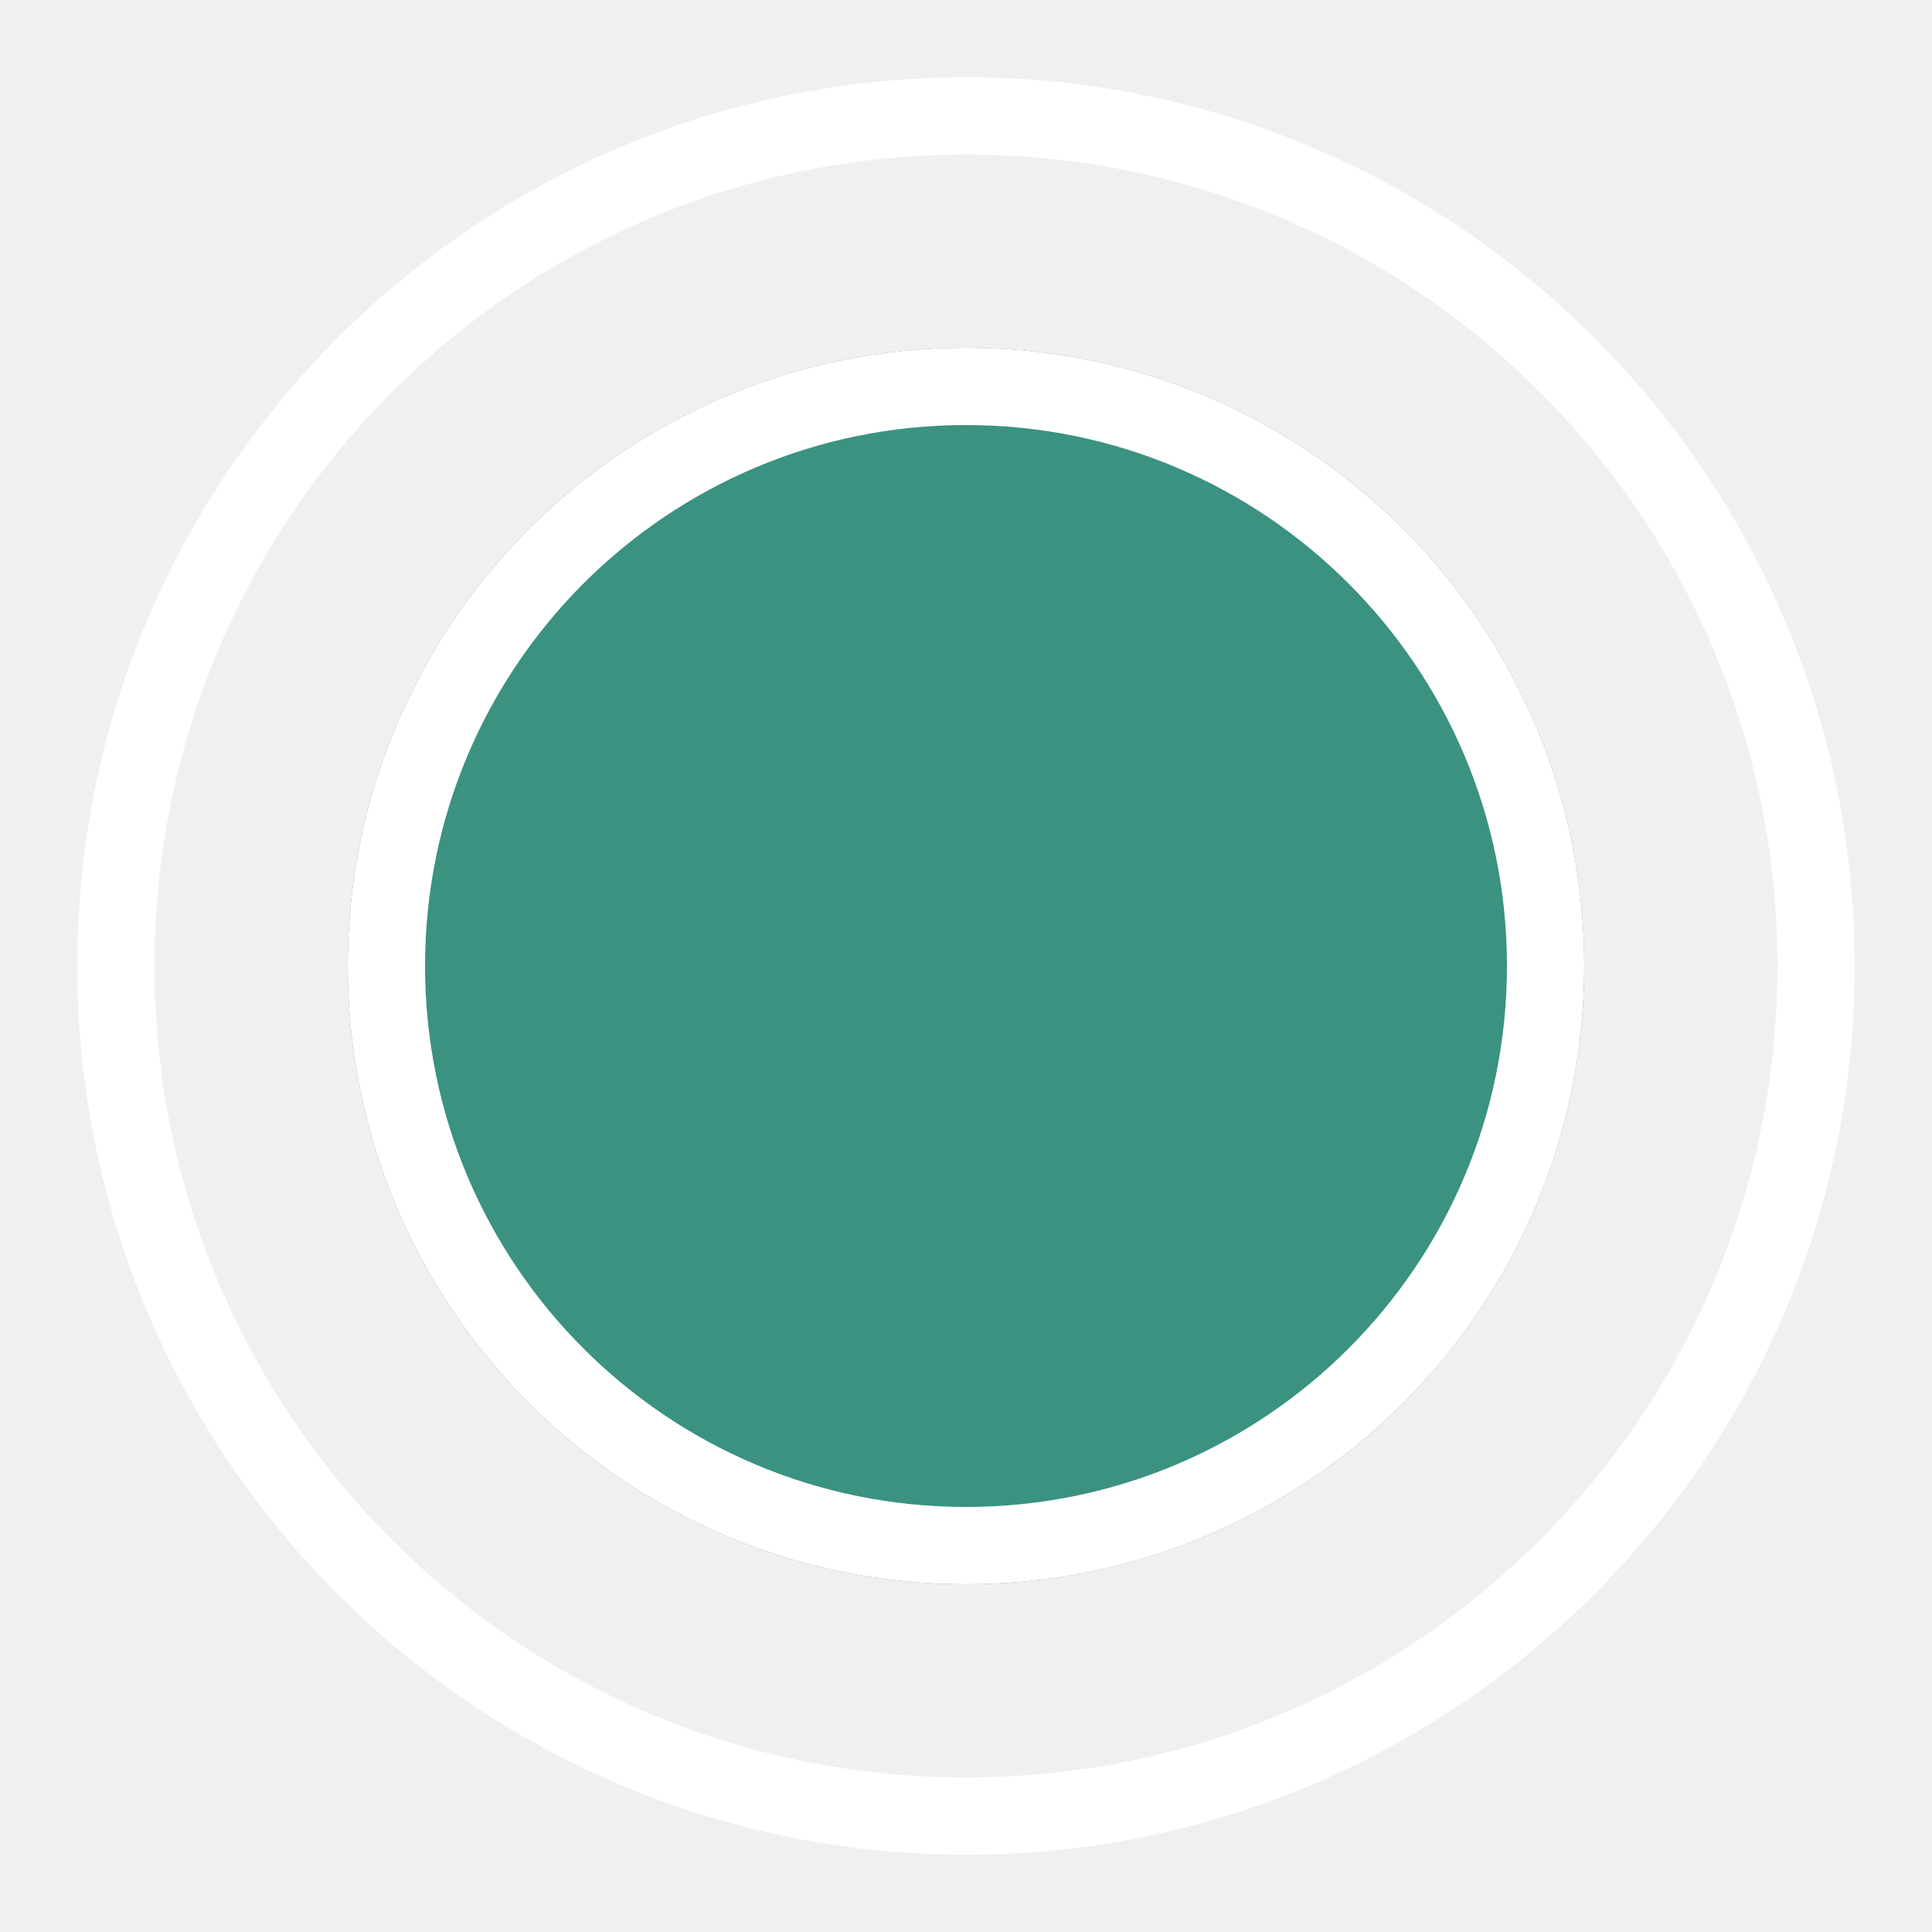
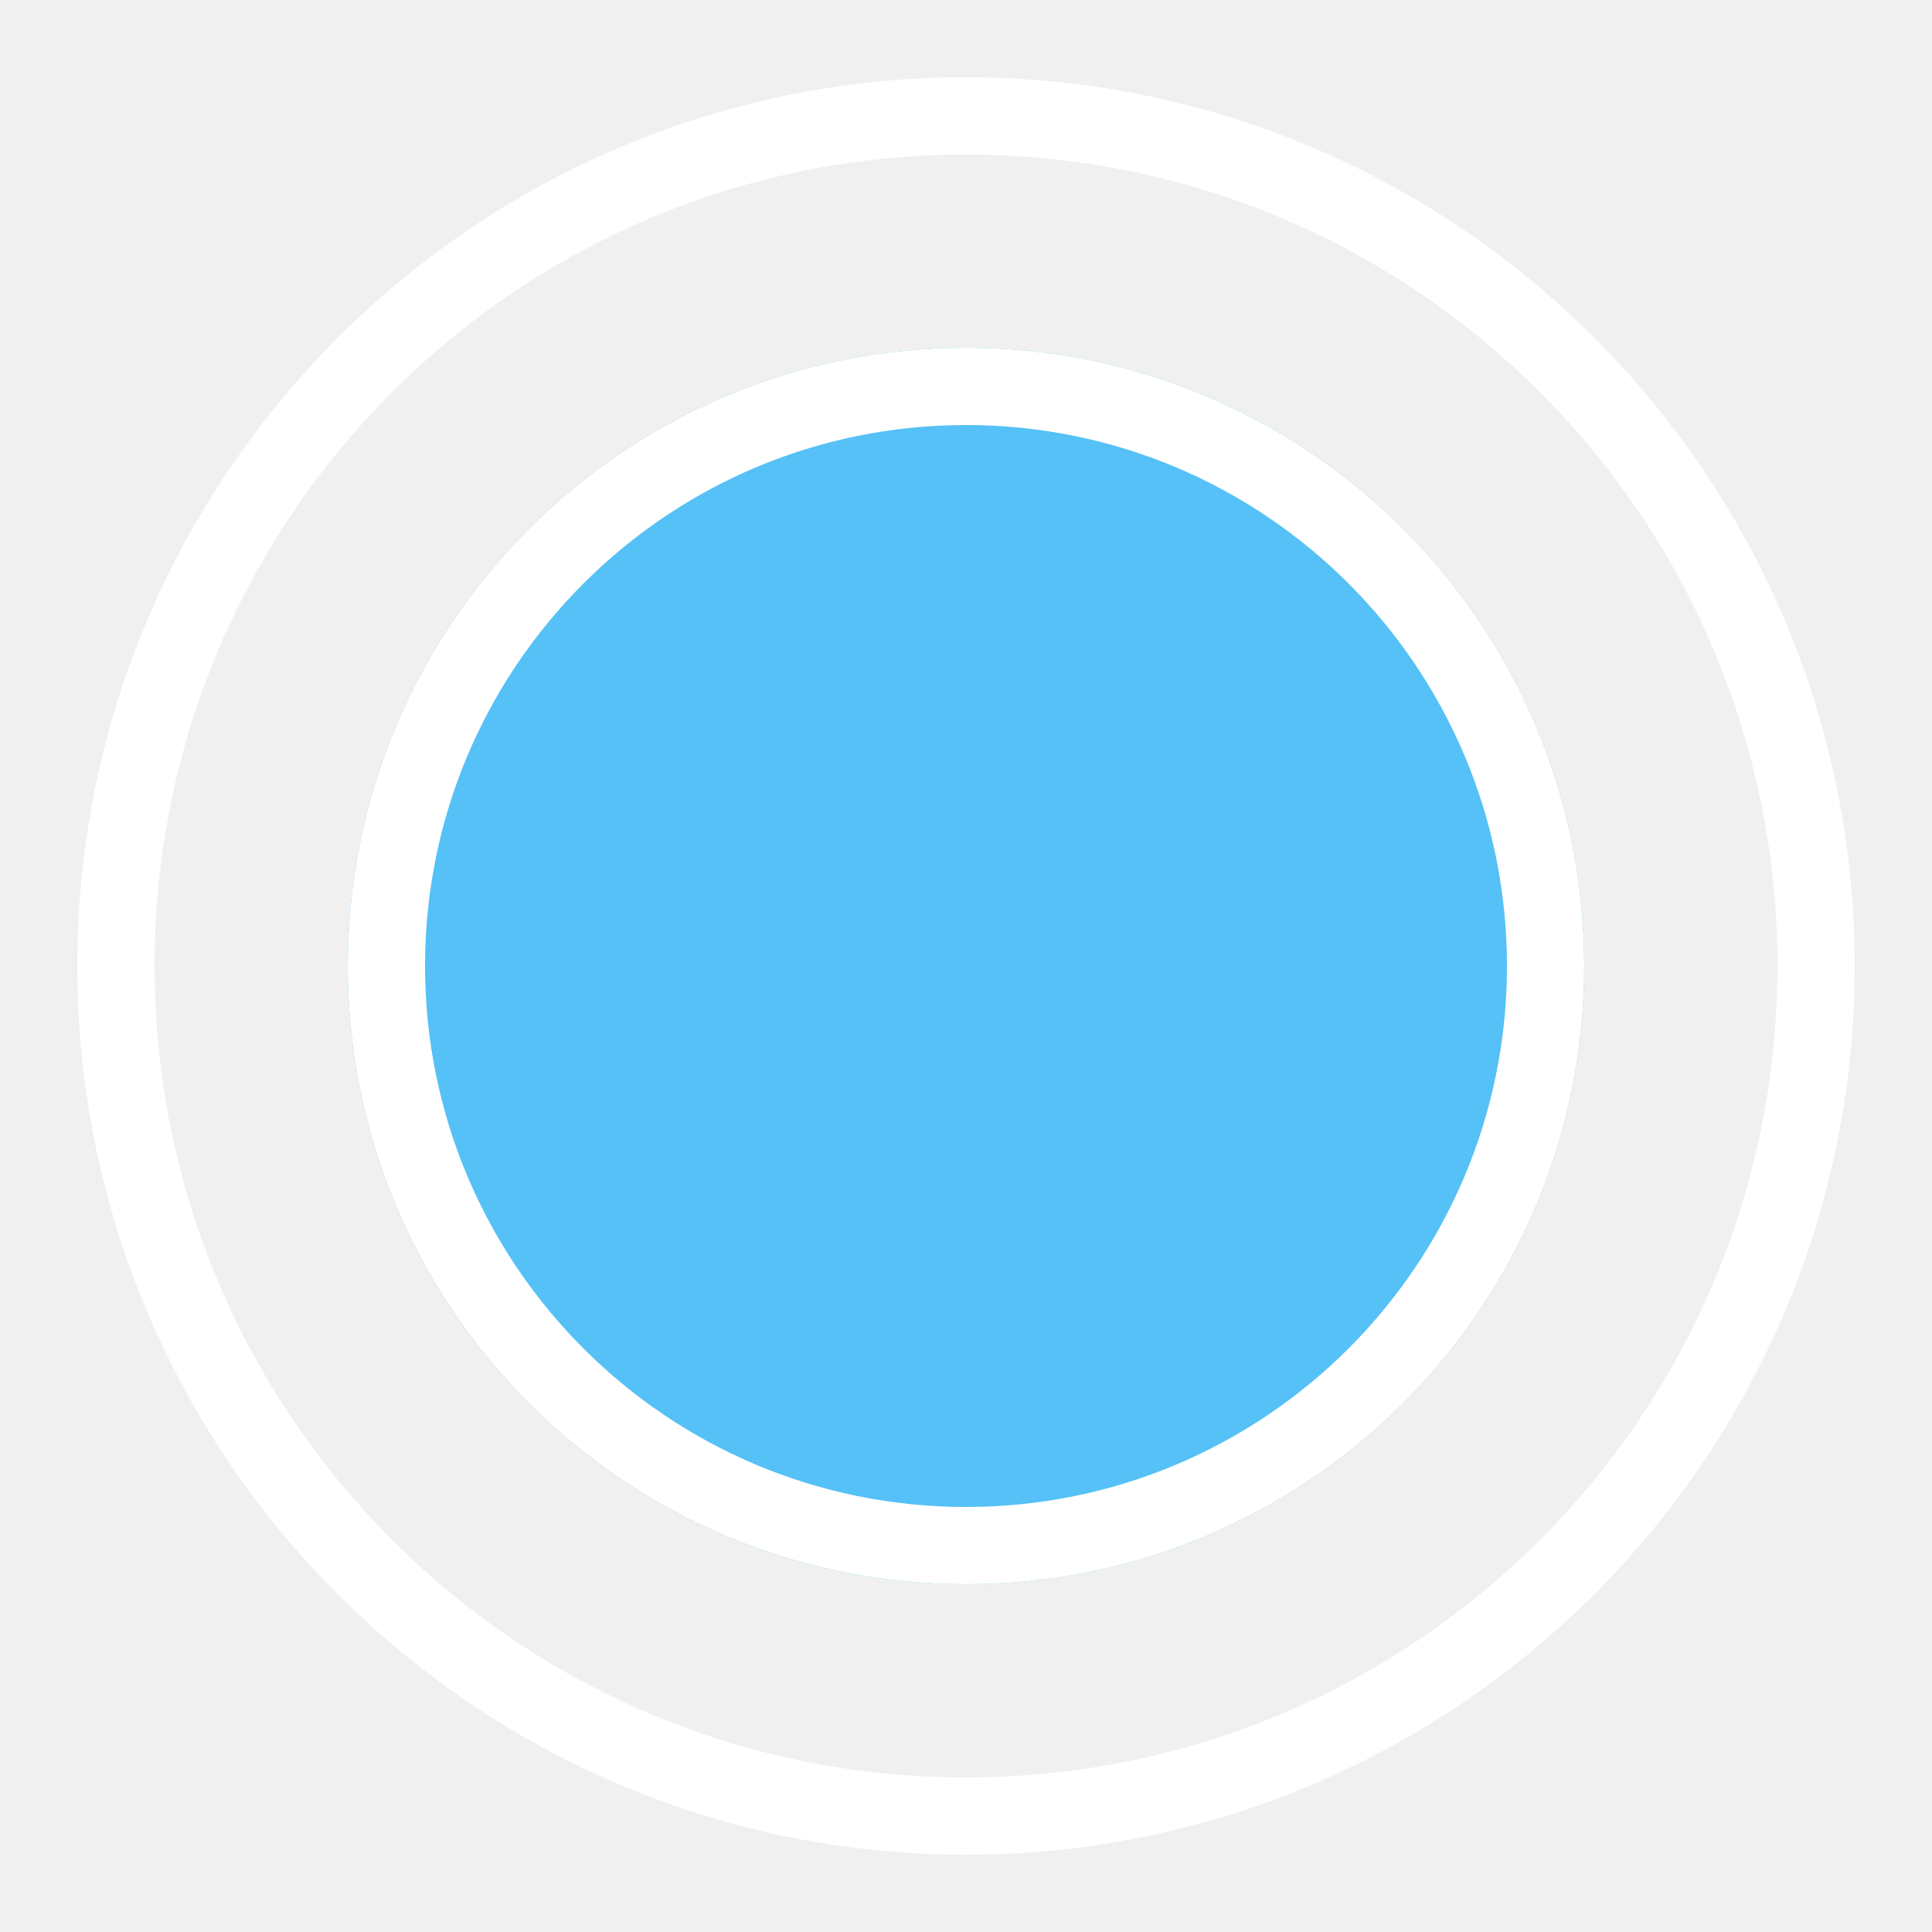
<svg xmlns="http://www.w3.org/2000/svg" width="50" height="50" viewBox="0 0 50 50" fill="none">
  <path d="M25 2C12.309 2 2 12.309 2 25C2 37.691 12.309 48 25 48C37.691 48 48 37.691 48 25C48 12.309 37.691 2 25 2ZM25 4C36.609 4 46 13.391 46 25C46 36.609 36.609 46 25 46C13.391 46 4 36.609 4 25C4 13.391 13.391 4 25 4ZM25 16C20.043 16 16 20.043 16 25C16 29.957 20.043 34 25 34C29.957 34 34 29.957 34 25C34 20.043 29.957 16 25 16ZM25 18C28.879 18 32 21.121 32 25C32 28.879 28.879 32 25 32C21.121 32 18 28.879 18 25C18 21.121 21.121 18 25 18Z" fill="white" />
-   <path d="M41 25C41 33.837 33.837 41 25 41C16.163 41 9 33.837 9 25C9 16.163 16.163 9 25 9C33.837 9 41 16.163 41 25Z" fill="#3B9281" />
+   <path d="M41 25C41 33.837 33.837 41 25 41C16.163 41 9 33.837 9 25C9 16.163 16.163 9 25 9C33.837 9 41 16.163 41 25Z" fill="#55C1F6" />
  <path fill-rule="evenodd" clip-rule="evenodd" d="M25 39C32.732 39 39 32.732 39 25C39 17.268 32.732 11 25 11C17.268 11 11 17.268 11 25C11 32.732 17.268 39 25 39ZM25 41C33.837 41 41 33.837 41 25C41 16.163 33.837 9 25 9C16.163 9 9 16.163 9 25C9 33.837 16.163 41 25 41Z" fill="white" />
</svg>
